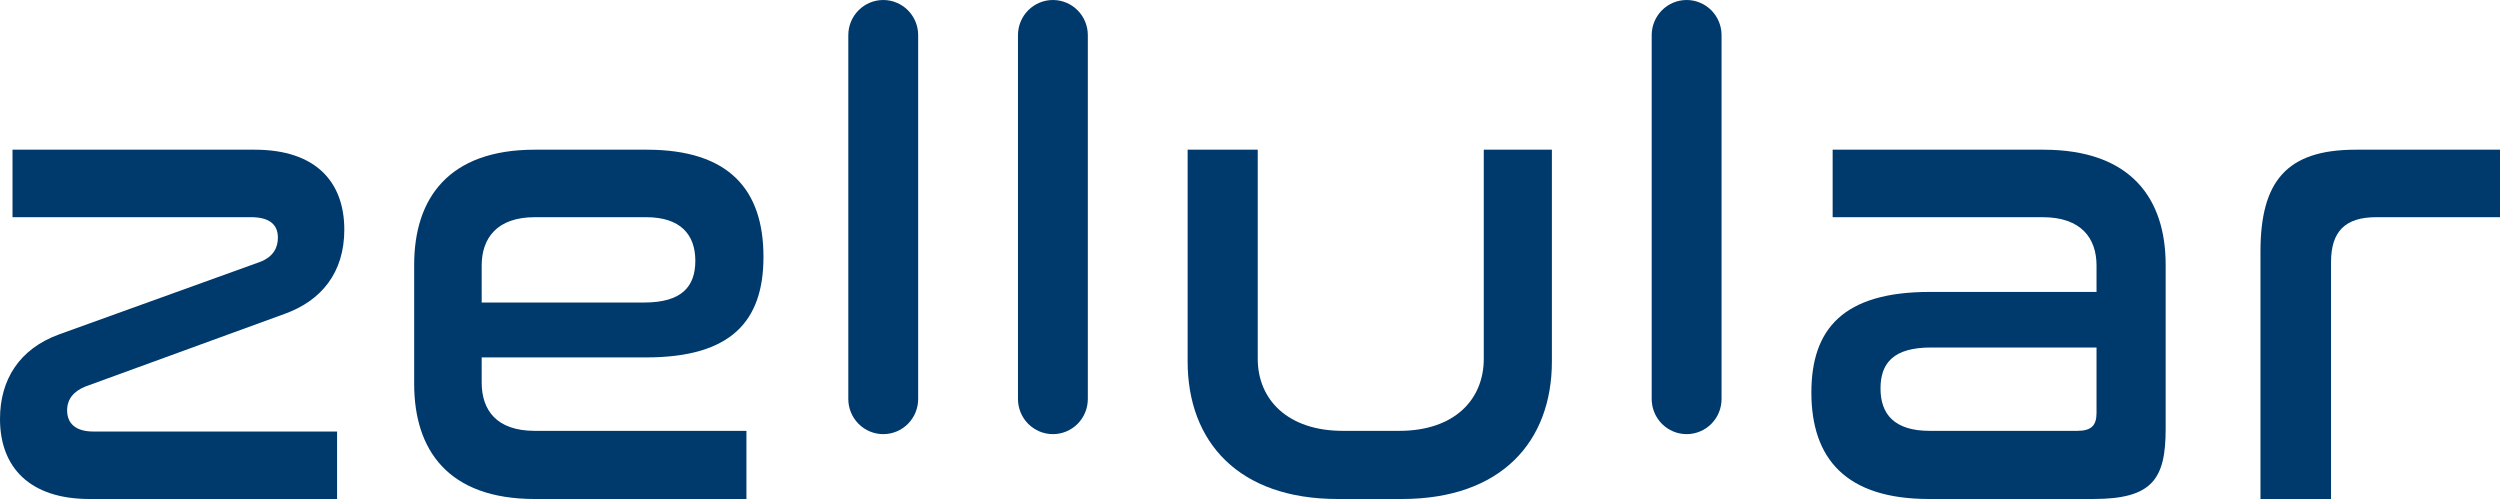
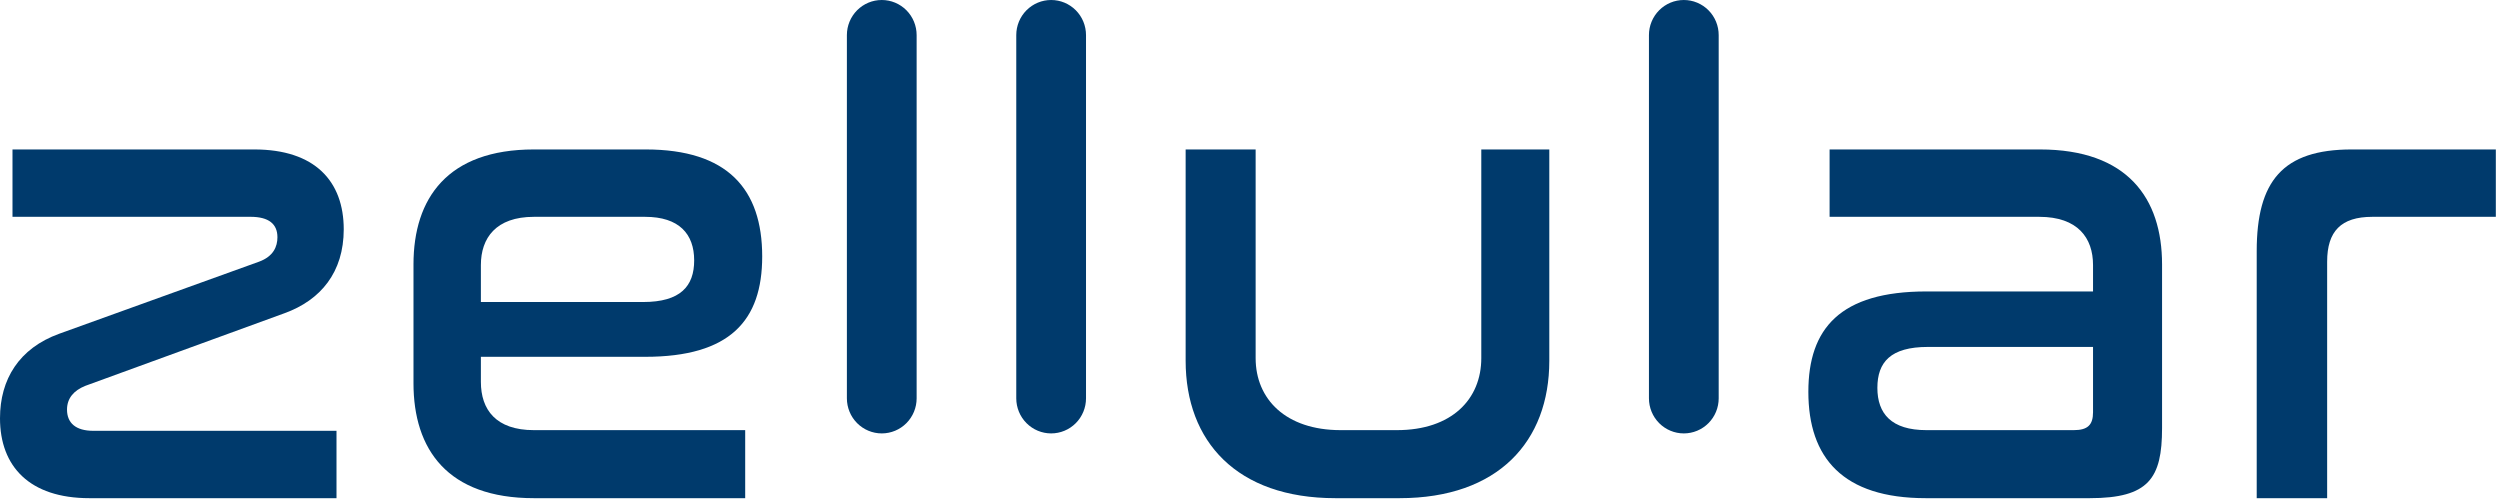
- <svg xmlns="http://www.w3.org/2000/svg" width="526" height="105" viewBox="0 0 526 105" fill="none">
-   <path d="M53.6 31.497C66.347 31.497 72.443 38.177 72.443 48.332C72.443 57.378 67.594 63.243 59.973 66.007L17.997 81.311C15.523 82.305 14.123 83.955 14.123 86.321C14.123 89.105 15.919 90.794 19.66 90.794H70.919V104.99H18.838C6.235 104.99 0 98.31 0 88.15C0 79.944 4.018 73.403 12.47 70.341L54.59 55.151C57.638 54.038 58.469 51.95 58.469 50.002C58.469 47.219 56.668 45.693 52.788 45.693H2.632V31.497H53.6Z" fill="#003A6C" />
-   <path d="M136.093 31.497C153.331 31.497 160.635 39.85 160.635 54.044C160.635 67.547 153.877 75.199 135.955 75.199H101.346V80.489C101.346 86.336 104.518 90.651 112.511 90.651H157.049V104.99H112.511C94.288 104.99 87.142 94.689 87.142 80.767V55.715C87.142 41.794 94.313 31.497 112.511 31.497H136.093ZM101.346 63.65H135.541C143.421 63.65 146.298 60.309 146.298 54.879C146.298 49.311 143.126 45.697 135.955 45.697H112.511C104.518 45.697 101.346 50.171 101.346 55.854V63.65Z" fill="#003A6C" />
-   <path d="M193.182 7.397V83.949C193.182 84.92 192.992 85.882 192.622 86.779C192.253 87.676 191.712 88.491 191.029 89.178C190.347 89.864 189.536 90.409 188.645 90.78C187.753 91.151 186.798 91.342 185.833 91.341C183.884 91.341 182.016 90.563 180.638 89.176C179.26 87.79 178.485 85.91 178.483 83.949V7.397C178.483 5.436 179.258 3.554 180.636 2.167C182.014 0.779 183.884 1.68193e-06 185.833 1.68193e-06C186.798 -0.001 187.754 0.19 188.646 0.562C189.538 0.933 190.348 1.478 191.031 2.165C191.713 2.852 192.255 3.668 192.624 4.566C192.993 5.464 193.183 6.426 193.182 7.397Z" fill="#003A6C" />
-   <path d="M228.878 7.397V83.949C228.878 84.92 228.688 85.882 228.319 86.779C227.949 87.676 227.408 88.491 226.725 89.178C226.043 89.864 225.233 90.409 224.341 90.78C223.449 91.151 222.494 91.342 221.529 91.341C219.581 91.341 217.712 90.563 216.334 89.176C214.956 87.79 214.181 85.91 214.18 83.949V7.397C214.18 5.436 214.954 3.554 216.332 2.167C217.71 0.779 219.58 1.68193e-06 221.529 1.68193e-06C222.494 -0.001 223.45 0.19 224.342 0.562C225.234 0.933 226.045 1.478 226.727 2.165C227.41 2.852 227.951 3.668 228.32 4.566C228.689 5.464 228.879 6.426 228.878 7.397Z" fill="#003A6C" />
-   <path d="M264.627 31.497V75.483C264.627 84.109 270.969 90.651 282.545 90.651H294.401C305.982 90.651 312.186 84.109 312.186 75.483V31.497H326.519V76.034C326.519 93.018 315.765 104.99 294.953 104.99H281.442C260.629 104.99 249.876 93.018 249.876 76.034V31.497H264.627Z" fill="#003A6C" />
-   <path d="M362.215 7.397V83.949C362.215 84.92 362.025 85.882 361.656 86.779C361.286 87.676 360.744 88.491 360.062 89.178C359.379 89.864 358.568 90.409 357.676 90.78C356.785 91.151 355.829 91.342 354.863 91.341C352.915 91.341 351.046 90.562 349.668 89.176C348.291 87.79 347.517 85.909 347.517 83.949V7.397C347.516 6.426 347.705 5.464 348.074 4.567C348.443 3.669 348.984 2.854 349.667 2.167C350.349 1.48 351.159 0.935 352.051 0.563C352.942 0.191 353.898 1.46113e-06 354.863 1.68193e-06C355.829 -0.001 356.785 0.19 357.678 0.562C358.57 0.933 359.381 1.478 360.063 2.165C360.746 2.852 361.288 3.668 361.657 4.566C362.026 5.464 362.216 6.426 362.215 7.397Z" fill="#003A6C" />
-   <path d="M429.924 31.497C448.383 31.497 455.656 41.799 455.656 55.715V90.234C455.656 100.814 452.859 104.99 440.41 104.99H405.871C388.387 104.99 381.113 96.498 381.113 82.577C381.113 69.218 387.827 61.422 406.006 61.422H441.109V55.854C441.109 50.146 437.897 45.697 429.784 45.697H385.589V31.497H429.924ZM441.109 86.893V73.116H406.291C398.458 73.116 395.66 76.318 395.66 81.742C395.66 87.166 398.598 90.651 406.006 90.651H437.058C439.995 90.651 441.109 89.538 441.109 86.893Z" fill="#003A6C" />
-   <path d="M526 31.497V45.697H499.954C493.372 45.697 490.45 48.754 490.45 55.143V104.99H475.604V52.931C475.604 38.179 481.072 31.497 495.613 31.497H526Z" fill="#003A6C" />
+ <svg xmlns="http://www.w3.org/2000/svg" width="547" height="109" viewBox="0 0 547 109" fill="none">
+   <path d="M55.647 32.7C68.881 32.7 75.21 39.636 75.21 50.178C75.21 59.57 70.175 65.659 62.264 68.528L18.684 84.416C16.116 85.448 14.662 87.162 14.662 89.618C14.662 92.508 16.527 94.262 20.41 94.262H73.627V109H19.558C6.473 109 0 102.064 0 91.517C0 82.997 4.171 76.206 12.946 73.028L56.674 57.258C59.839 56.102 60.702 53.935 60.702 51.912C60.702 49.022 58.832 47.438 54.804 47.438H2.733V32.7H55.647Z" fill="#003A6C" />
+   <path d="M141.291 32.7C159.187 32.7 166.77 41.372 166.77 56.108C166.77 70.127 159.755 78.071 141.148 78.071H105.217V83.563C105.217 89.633 108.51 94.114 116.809 94.114H163.048V109H116.809C97.89 109 90.471 98.305 90.471 83.852V57.843C90.471 43.39 97.916 32.7 116.809 32.7H141.291ZM105.217 66.081H140.718C148.9 66.081 151.886 62.612 151.886 56.975C151.886 51.194 148.593 47.442 141.148 47.442H116.809C108.51 47.442 105.217 52.087 105.217 57.987V66.081Z" fill="#003A6C" />
+   <path d="M200.559 7.68V87.155C200.559 88.163 200.361 89.162 199.978 90.093C199.594 91.025 199.032 91.871 198.324 92.584C197.615 93.296 196.774 93.862 195.848 94.247C194.923 94.632 193.931 94.83 192.929 94.83C190.906 94.83 188.966 94.021 187.535 92.582C186.105 91.143 185.3 89.191 185.299 87.155V7.68C185.299 5.643 186.103 3.69 187.534 2.249C188.965 0.809 190.905 1.74617e-06 192.929 1.74617e-06C193.931 -0.001 194.923 0.198 195.849 0.583C196.776 0.969 197.617 1.535 198.326 2.248C199.034 2.961 199.596 3.808 199.979 4.74C200.363 5.672 200.559 6.671 200.559 7.68Z" fill="#003A6C" />
+   <path d="M237.619 7.68V87.155C237.619 88.163 237.422 89.162 237.038 90.093C236.655 91.025 236.093 91.871 235.384 92.584C234.676 93.296 233.834 93.862 232.909 94.247C231.983 94.632 230.991 94.83 229.989 94.83C227.967 94.83 226.027 94.021 224.596 92.582C223.165 91.143 222.361 89.191 222.359 87.155V7.68C222.359 5.643 223.163 3.69 224.594 2.249C226.025 0.809 227.966 1.74617e-06 229.989 1.74617e-06C230.991 -0.001 231.984 0.198 232.91 0.583C233.836 0.969 234.677 1.535 235.386 2.248C236.095 2.961 236.657 3.808 237.04 4.74C237.423 5.672 237.62 6.671 237.619 7.68Z" fill="#003A6C" />
+   <path d="M274.733 32.7V78.365C274.733 87.321 281.317 94.114 293.335 94.114H305.644C317.667 94.114 324.107 87.321 324.107 78.365V32.7H338.988V78.938C338.988 96.571 327.824 109 306.216 109H292.189C270.582 109 259.418 96.571 259.418 78.938V32.7H274.733Z" fill="#003A6C" />
+   <path d="M376.049 7.68V87.155C376.049 88.163 375.852 89.162 375.468 90.093C375.084 91.025 374.522 91.871 373.813 92.584C373.104 93.296 372.263 93.862 371.337 94.247C370.411 94.632 369.419 94.83 368.416 94.83C366.394 94.83 364.454 94.021 363.023 92.582C361.593 91.142 360.789 89.19 360.789 87.155V7.68C360.788 6.672 360.985 5.673 361.368 4.741C361.751 3.81 362.313 2.963 363.021 2.25C363.73 1.536 364.571 0.971 365.496 0.585C366.422 0.199 367.414 1.51693e-06 368.416 1.74617e-06C369.419 -0.001 370.412 0.198 371.338 0.583C372.264 0.969 373.106 1.535 373.815 2.248C374.524 2.961 375.086 3.808 375.469 4.74C375.853 5.672 376.05 6.671 376.049 7.68Z" fill="#003A6C" />
+   <path d="M446.343 32.7C465.506 32.7 473.058 43.395 473.058 57.843V93.68C473.058 104.664 470.153 109 457.229 109H421.371C403.219 109 395.668 100.184 395.668 85.731C395.668 71.862 402.638 63.768 421.511 63.768H457.955V57.987C457.955 52.062 454.62 47.442 446.198 47.442H400.315V32.7H446.343ZM457.955 90.211V75.909H421.807C413.675 75.909 410.77 79.233 410.77 84.864C410.77 90.495 413.82 94.114 421.511 94.114H453.749C456.799 94.114 457.955 92.957 457.955 90.211Z" fill="#003A6C" />
+   <path d="M546.087 32.7V47.442H519.047C512.213 47.442 509.18 50.616 509.18 57.249V109H493.768V54.952C493.768 39.638 499.444 32.7 514.54 32.7H546.087Z" fill="#003A6C" />
</svg>
